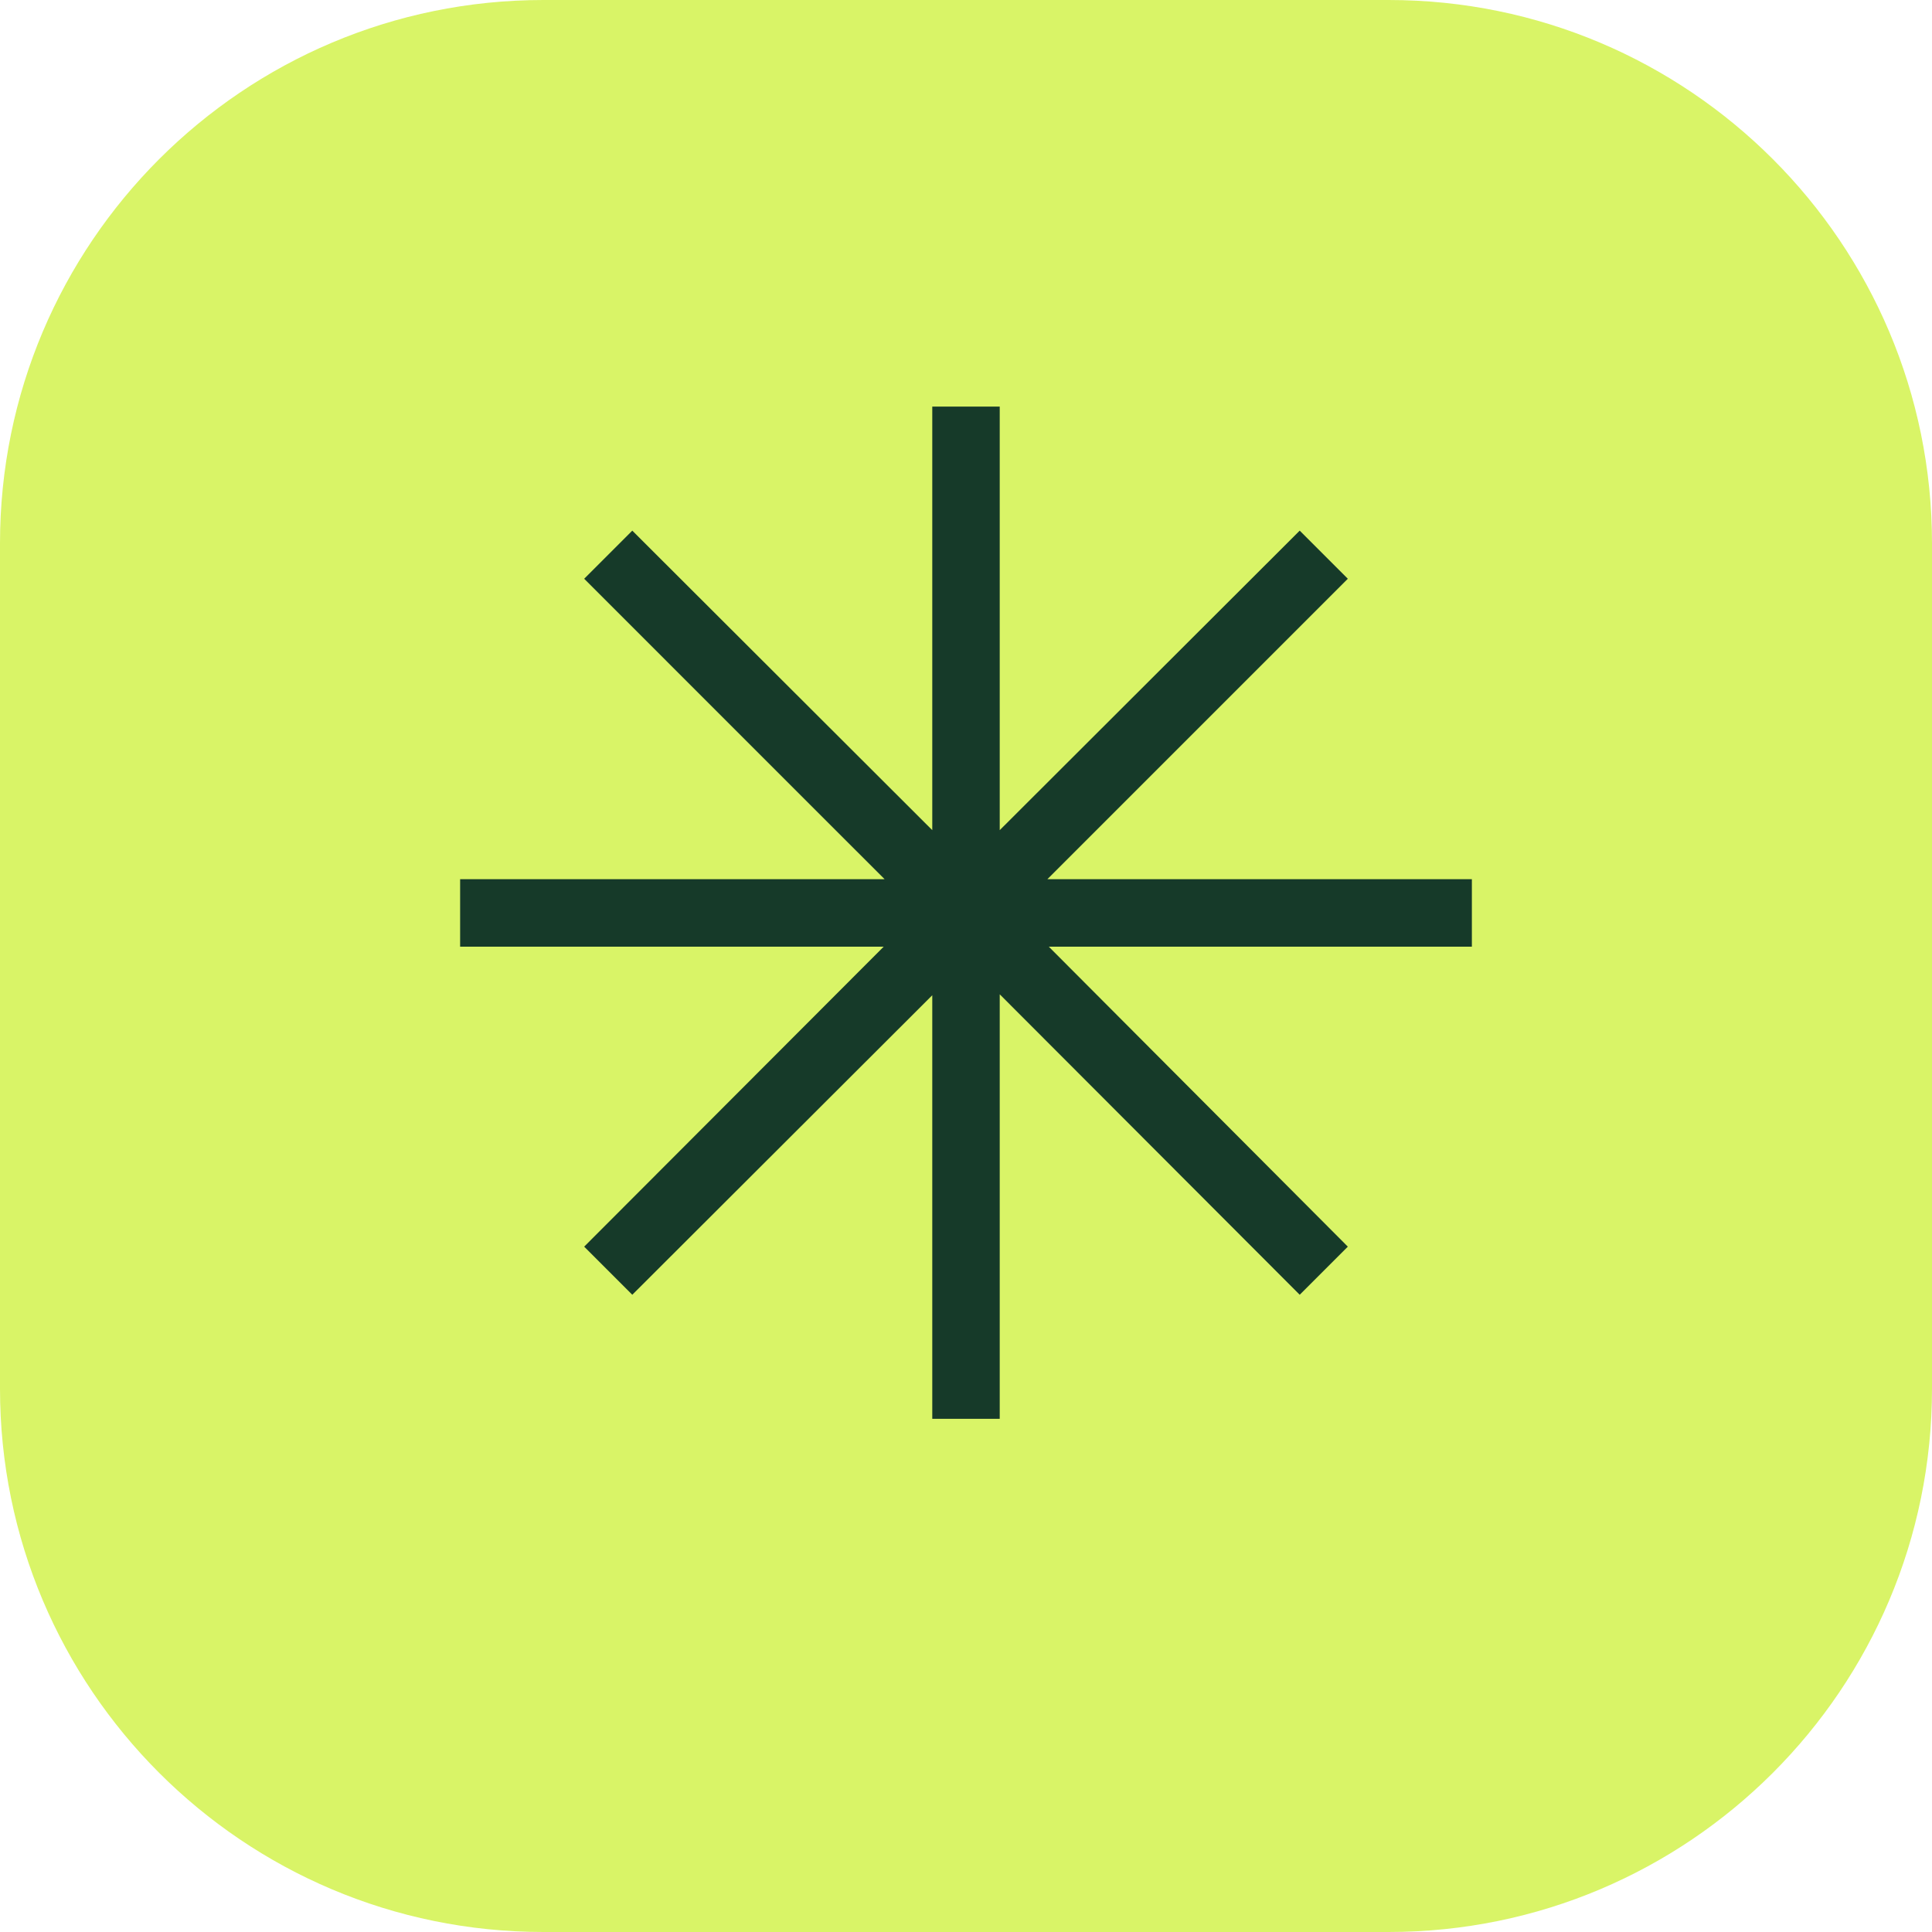
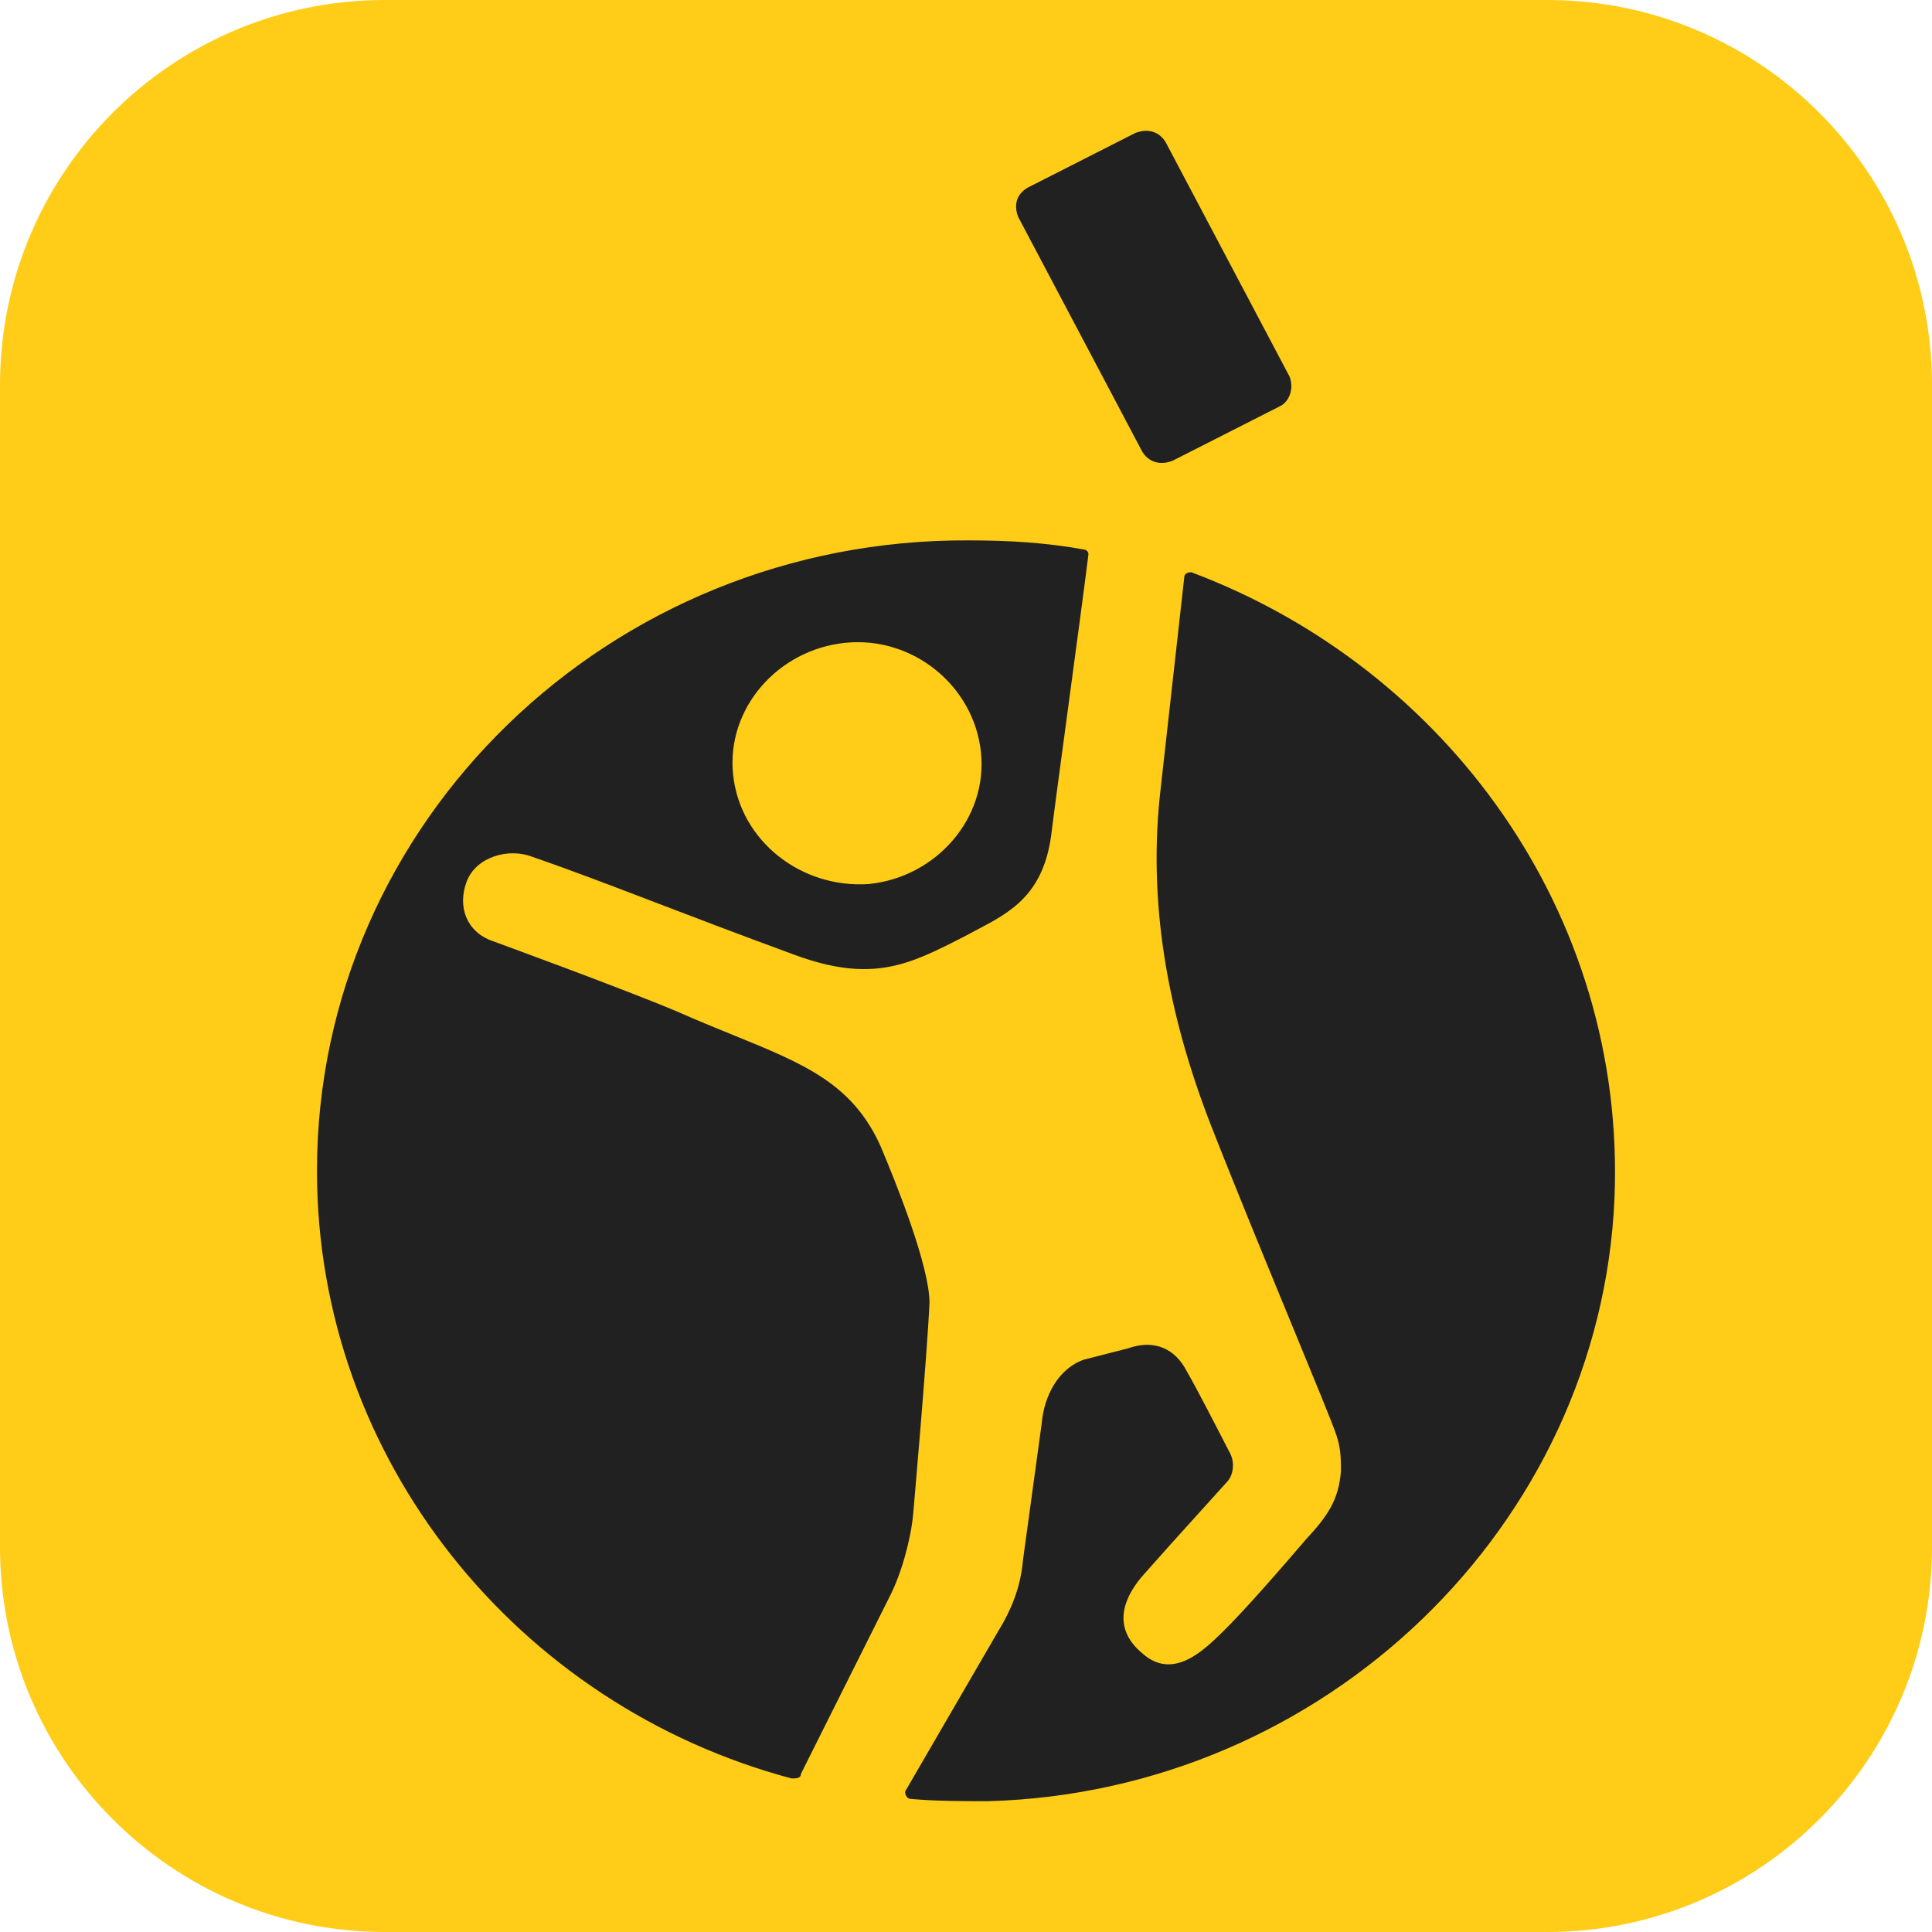
- <svg xmlns="http://www.w3.org/2000/svg" viewBox="0 0 64 64">
-   <rect width="64" height="64" rx="18" fill="#d9f467" />
-   <text x="32" y="47" text-anchor="middle" font-size="46" font-family="Arial" fill="#163a29">✳</text>
+ <svg xmlns="http://www.w3.org/2000/svg" fill="none" viewBox="0 0 512 512">
+   <rect width="512" height="512" fill="#FFCD17" rx="102" />
+   <path fill="#212121" fill-rule="evenodd" d="m339.26 107.623-28.5 14.475c-3.098 1.206-6.196.603-8.055-2.412l-32.837-62.122c-1.239-3.015-.619-6.03 2.479-7.84l28.5-14.475c3.097-1.206 6.195-.603 8.054 2.413l32.837 62.12c1.239 3.016 0 6.635-2.478 7.841Zm88.596 209.884c-3.718 86.849-76.826 157.414-166.044 159.827-6.815 0-13.63 0-20.446-.603-1.239 0-1.858-1.81-1.239-2.413l24.163-41.615c3.718-6.031 6.196-12.062 6.816-19.3l4.956-36.187c.62-7.237 4.337-14.475 11.152-16.887l11.772-3.016c6.815-2.412 12.391 0 15.489 6.031 2.478 4.221 8.671 16.278 11.15 21.106l.002.002v.001c1.859 3.016 1.239 6.635-.619 8.444a3121.334 3121.334 0 0 1-8.273 9.161l-.001.002c-4.585 5.064-8.61 9.51-13.411 14.962-4.957 5.428-9.294 13.872-.62 21.109 8.055 7.237 16.109-.603 21.066-5.428 6.195-6.031 16.108-17.49 22.304-24.728 5.576-6.031 8.674-10.253 9.293-18.093 0-3.016 0-6.032-1.239-9.65-1.157-3.381-5.695-14.395-11.528-28.553v-.001c-6.654-16.152-14.995-36.397-21.928-54.074-11.152-28.949-16.728-58.502-13.011-89.261l6.196-55.487c0-.603.619-1.206 1.858-1.206 67.533 25.331 115.24 90.467 112.142 165.857ZM235.794 423.056c3.097-6.031 5.576-15.078 6.195-21.712 0 0 3.718-42.218 4.337-56.09 0-9.65-8.674-31.362-13.011-41.615-7.485-16.517-20.196-21.687-39.104-29.377h-.001c-4.566-1.857-9.494-3.861-14.797-6.207-14.25-6.031-48.946-18.697-48.946-18.697-6.815-2.412-9.293-9.047-6.815-15.681 2.478-6.634 11.152-9.047 17.348-6.634 10.448 3.608 20.345 7.396 32.485 12.041l.002.001c10.177 3.894 21.93 8.391 36.904 13.892 20.634 7.68 30.568 2.629 44.359-4.383l.87-.442c1.045-.573 2.098-1.125 3.147-1.676h.001c8.897-4.67 17.559-9.216 19.776-24.861.589-4.879 2.441-18.632 4.421-33.335l.001-.007c2.181-16.196 4.516-33.543 5.491-41.445 0-.603-.62-1.206-1.239-1.206-9.914-1.81-19.827-2.413-30.359-2.413C161.446 142.606 84 217.996 84 310.273c0 76.596 53.283 141.733 125.772 161.033 1.239 0 2.478 0 2.478-1.206l23.544-47.044Zm-41.511-217.725c-1.858-17.491 11.772-33.172 29.739-34.981 17.968-1.81 34.077 11.459 35.935 28.95 1.859 17.49-11.771 33.171-29.739 34.98-17.967 1.207-34.076-11.459-35.935-28.949Z" clip-rule="evenodd" />
</svg>
